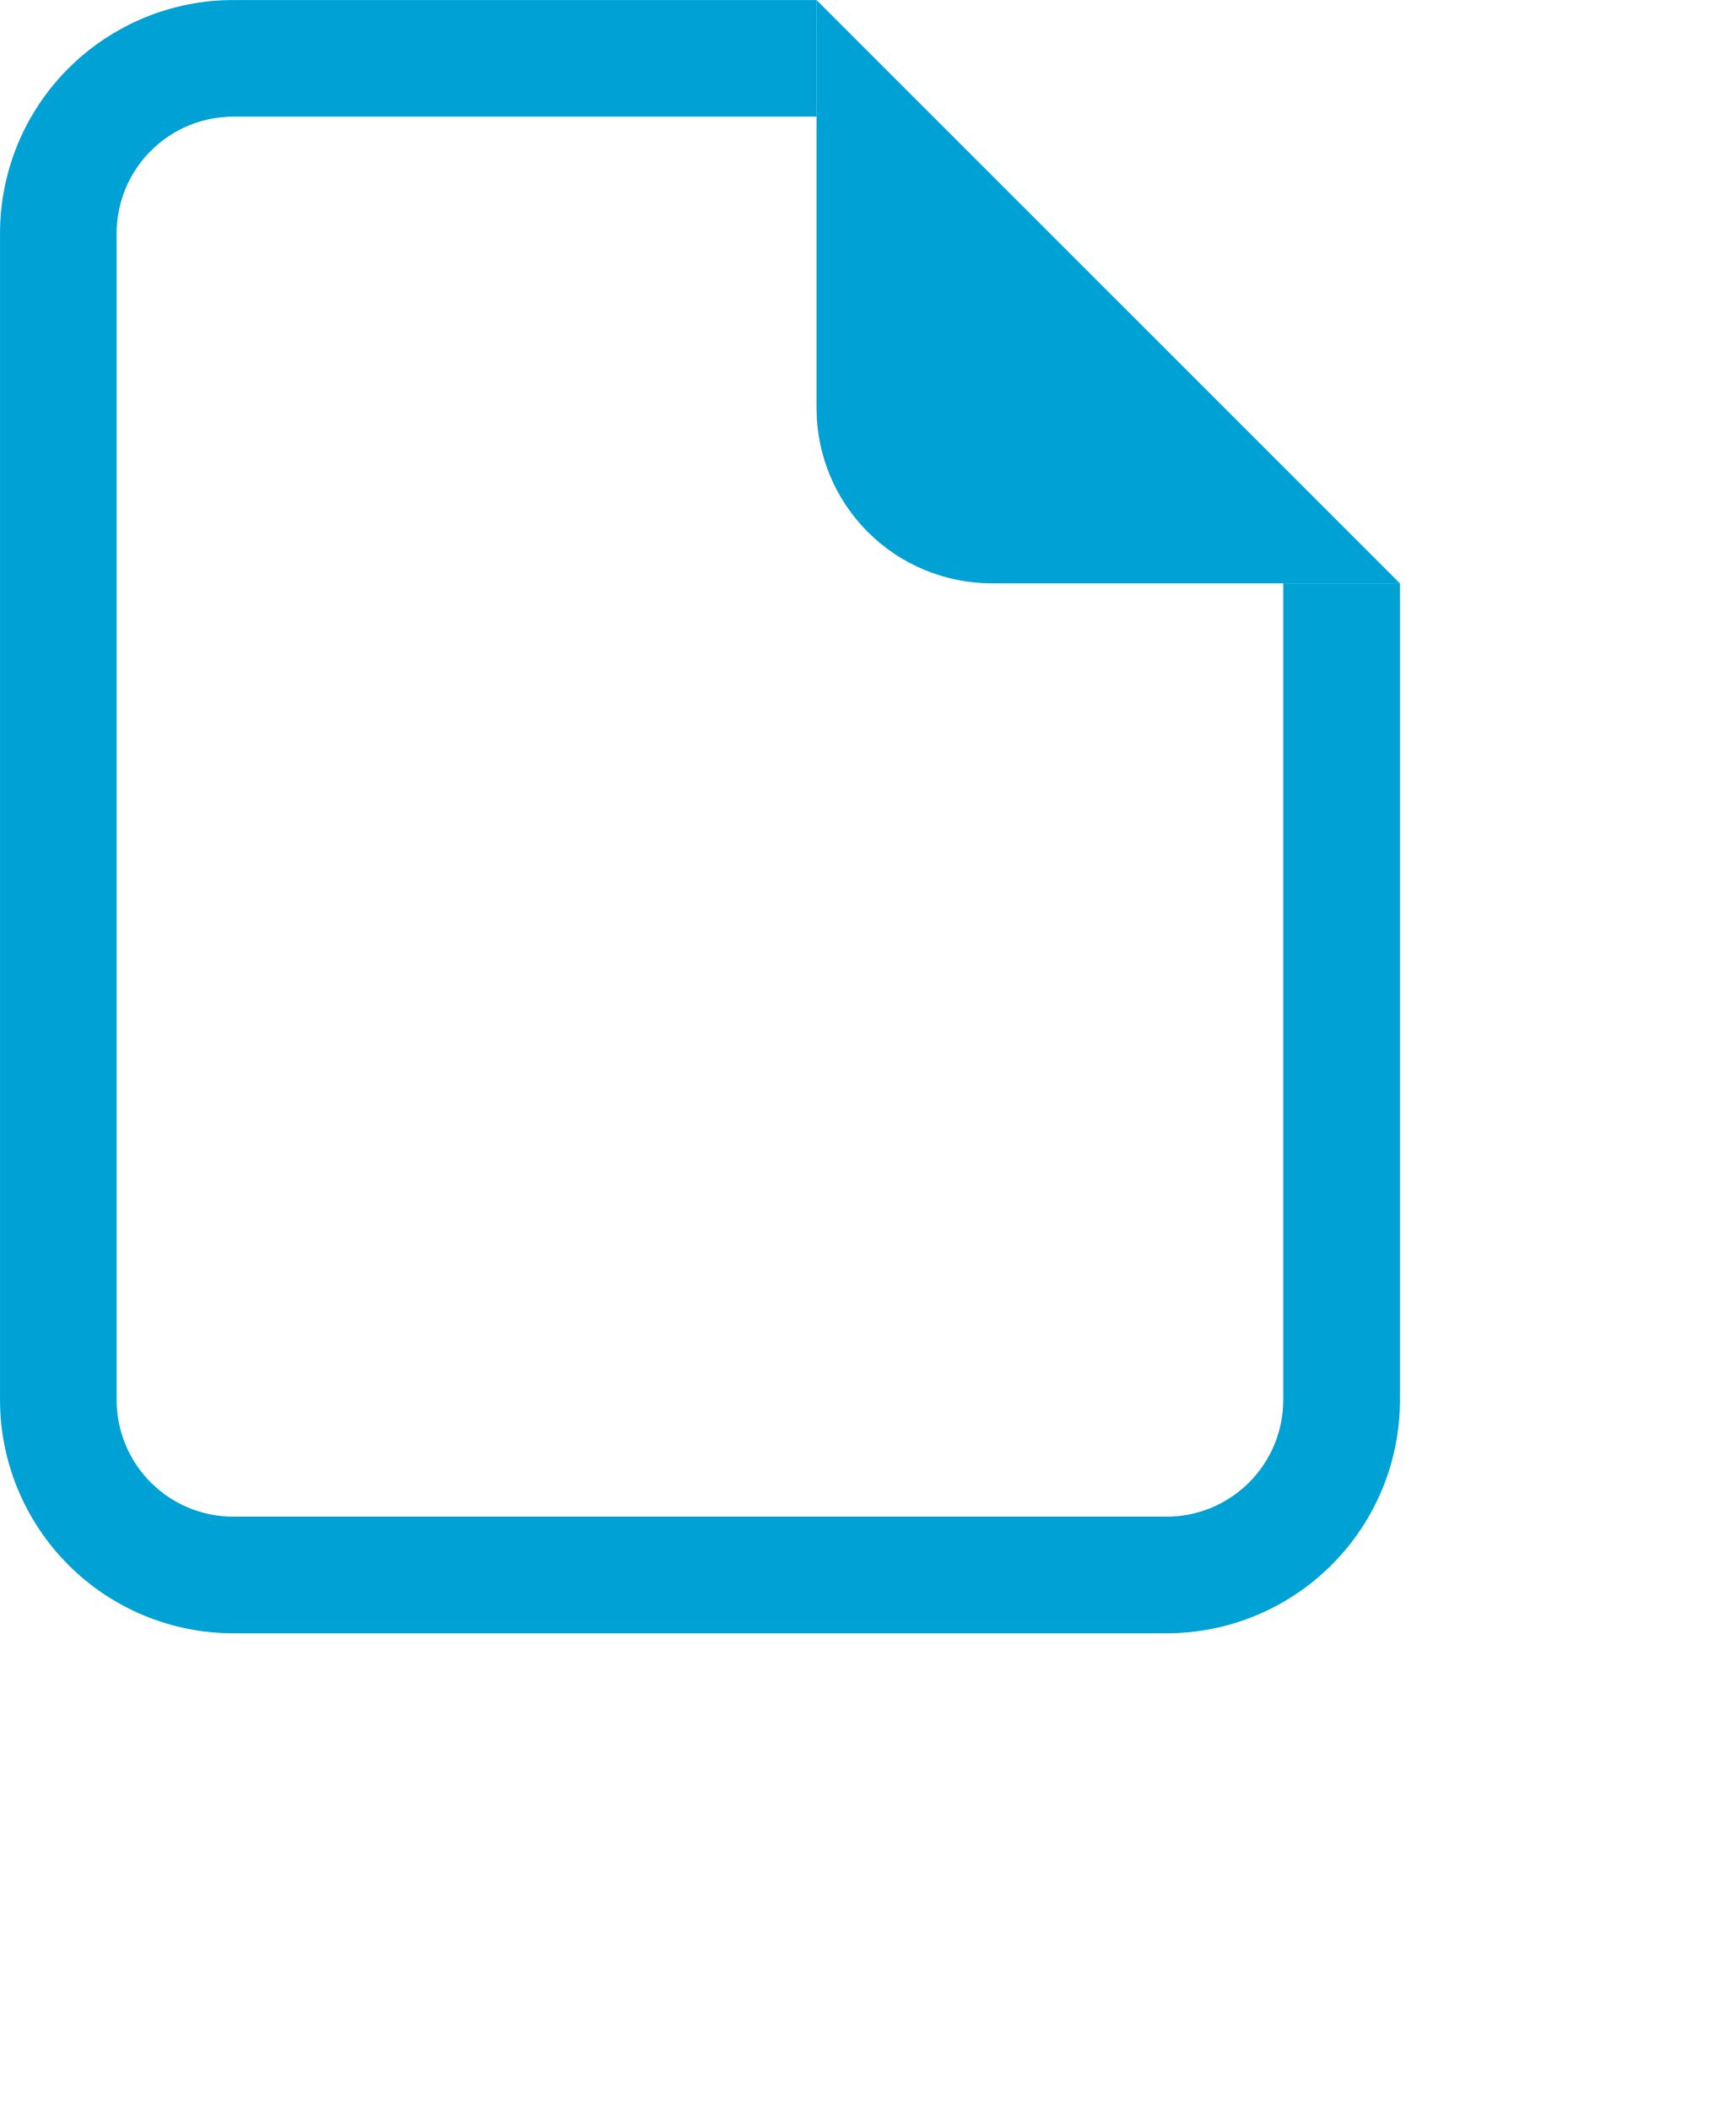
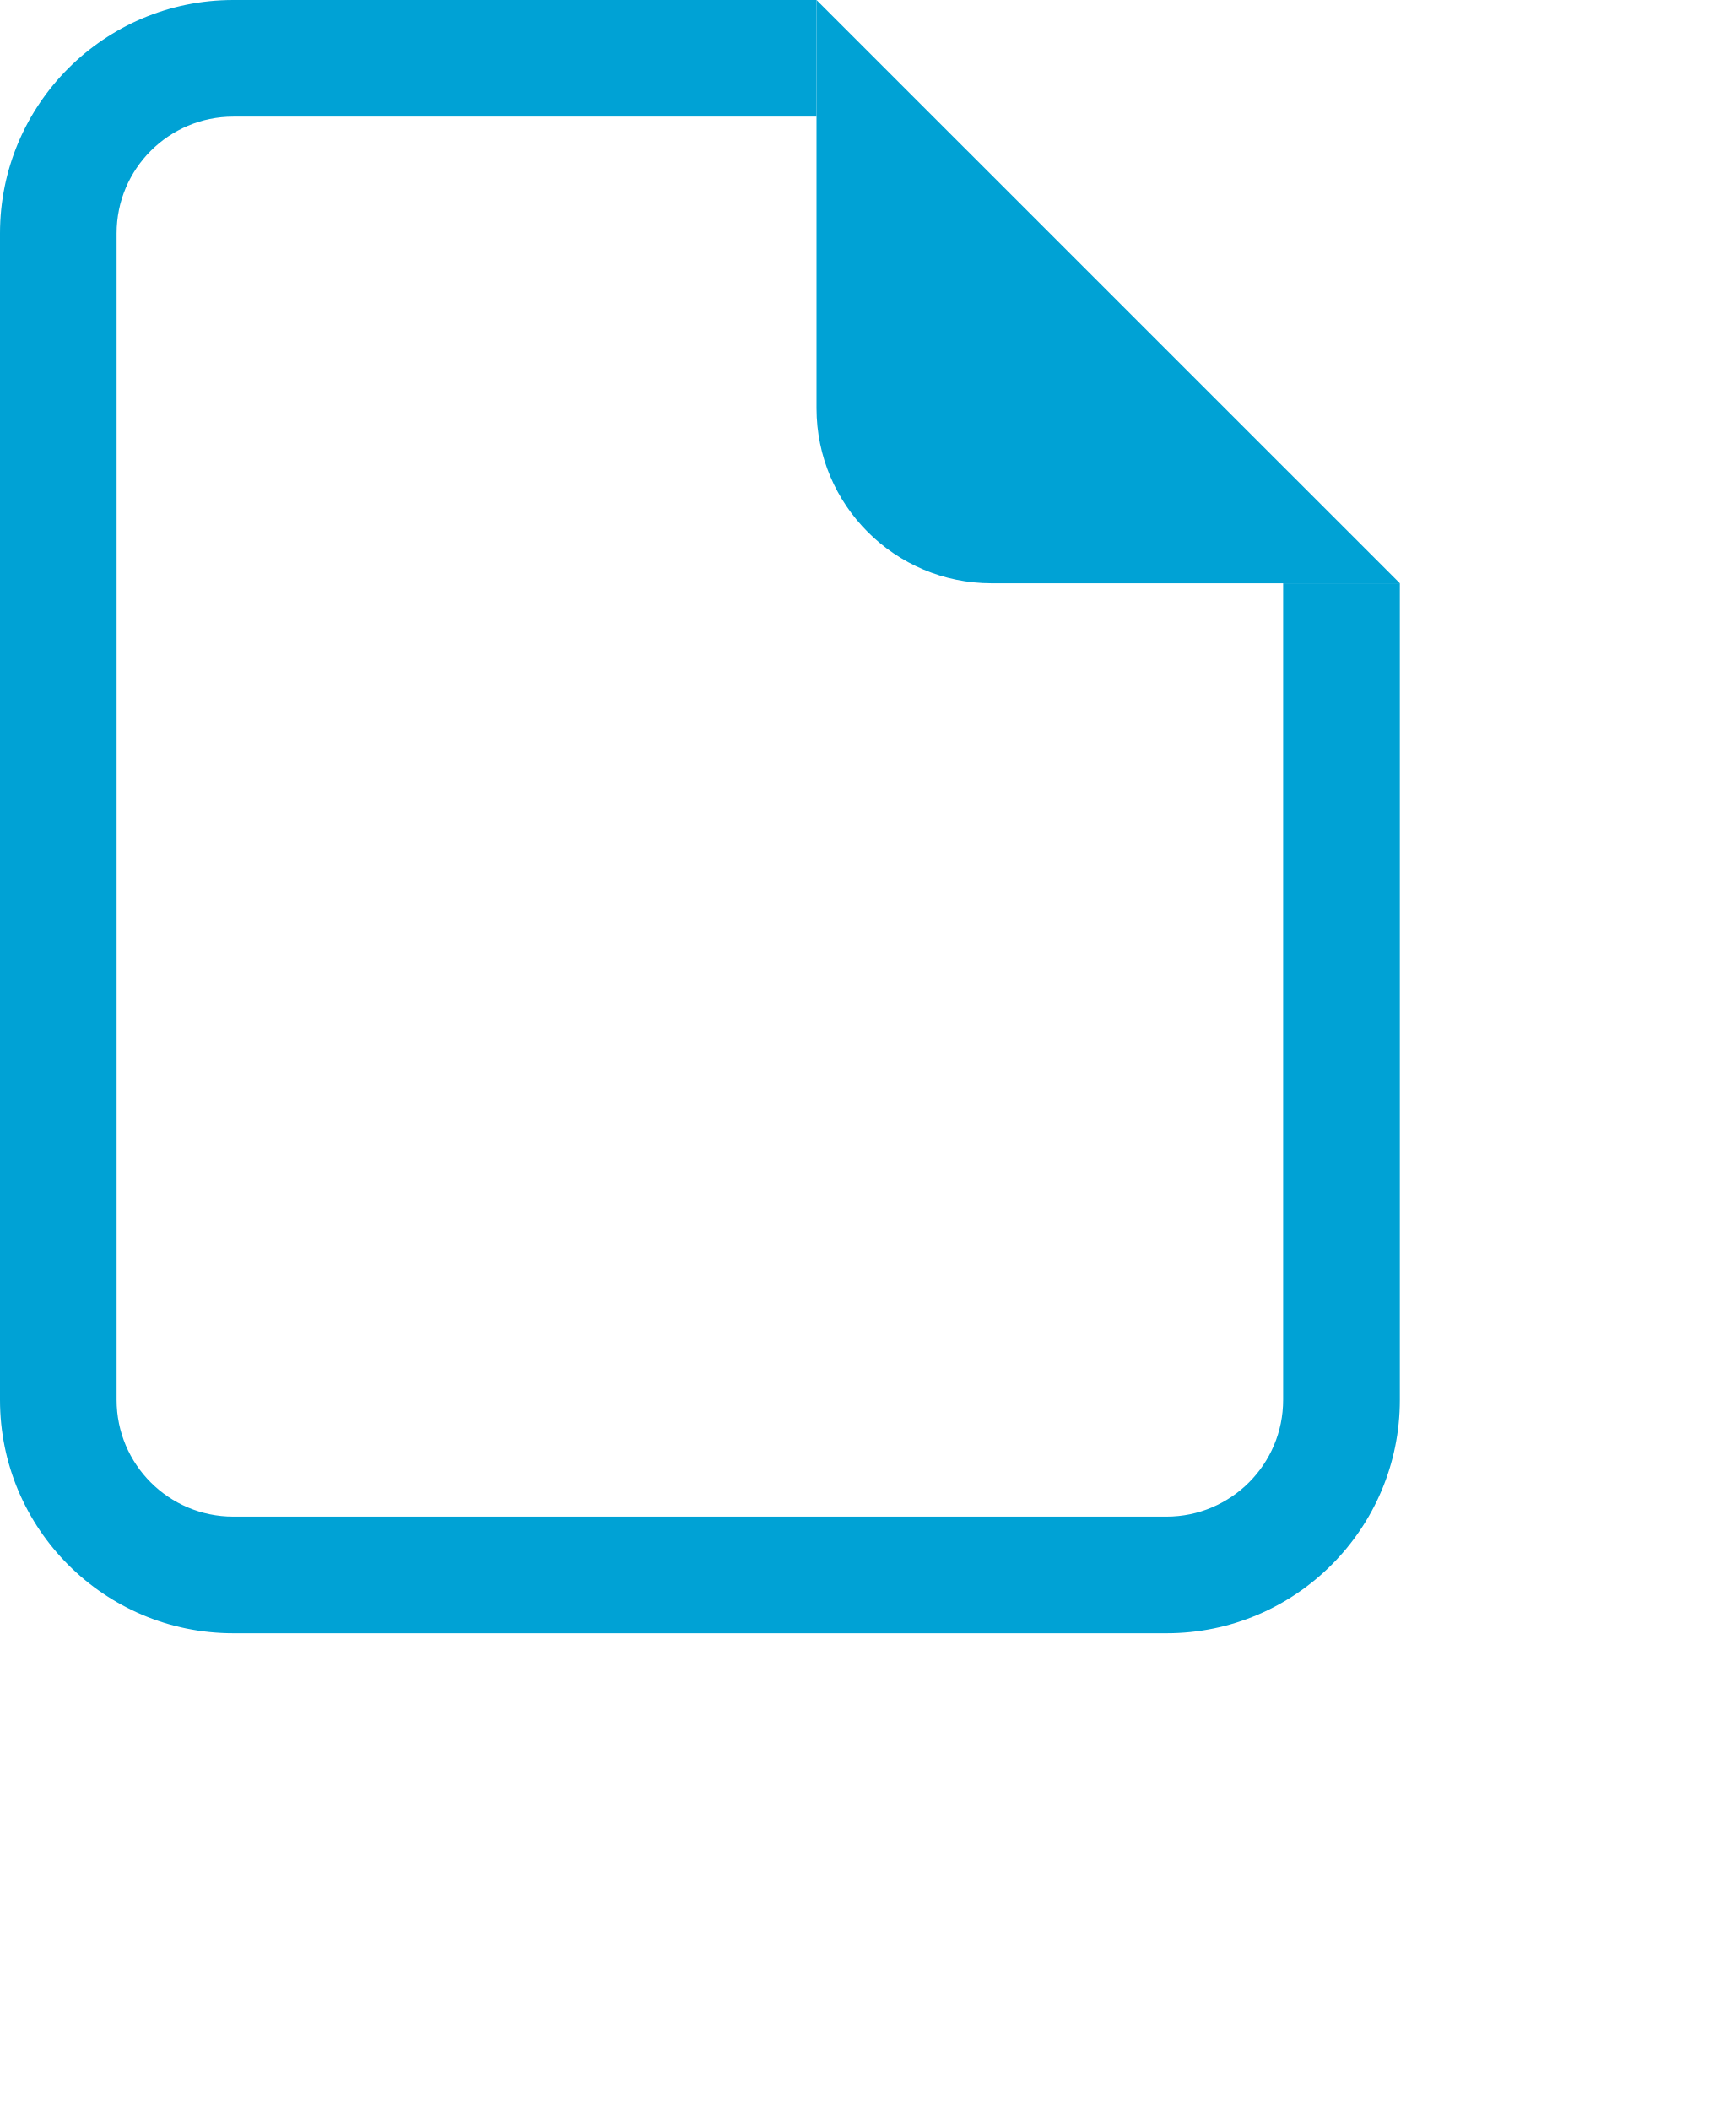
- <svg xmlns="http://www.w3.org/2000/svg" width="17.672" height="21.478" viewBox="0 0 17.672 21.478" fill="none" version="1.1" id="svg997">
-   <defs id="defs1001" />
-   <g id="layer1" style="display:none" transform="translate(-0.4277793,-0.1205225)">
-     <path d="M 8.688,0.226 H 2.805 c -0.624,0 -1.222,0.248 -1.664,0.689 -0.441,0.441 -0.689,1.04 -0.689,1.664 v 11.765 c 0,0.624 0.248,1.222 0.689,1.664 0.441,0.441 1.04,0.689 1.664,0.689 h 5.294 v -1.177 H 2.805 c -0.312,0 -0.611,-0.124 -0.832,-0.345 -0.221,-0.221 -0.345,-0.52 -0.345,-0.832 V 2.579 c 0,-0.312 0.124,-0.611 0.345,-0.832 0.221,-0.221 0.52,-0.345 0.832,-0.345 h 5.882 z" fill="#c93c58" id="path975" />
-     <path d="m 13.393,6.108 v 2.941 h 1.177 v -2.941 z" fill="#c93c58" id="path977" />
-     <path d="M 8.688,4.344 V 0.226 L 14.57,6.108 h -4.118 C 9.984,6.108 9.535,5.923 9.204,5.592 8.873,5.261 8.688,4.812 8.688,4.344 Z" fill="#c93c58" id="path979" />
-     <path d="m 16.727,17.481 c 0,-3.66 -0.549,-5.49 -2.745,-5.49 -2.196,0 -2.745,1.83 -2.745,5.49" stroke="#c93c58" id="path981" />
-     <rect x="10.364" y="16.608" width="7.235" height="4.49" rx="0.5" fill="#c93c58" stroke="#c93c58" id="rect983" />
-   </g>
-   <g id="layer2" style="display:inline" transform="translate(-0.4277793,-0.1205225)">
-     <path d="m 2.803,0.121 h 5.938 V 1.308 h -5.938 c -0.315,0 -0.617,0.125 -0.84,0.348 -0.223,0.223 -0.348,0.525 -0.348,0.84 V 14.371 c 0,0.315 0.125,0.617 0.348,0.84 0.223,0.223 0.525,0.348 0.84,0.348 h 9.5 c 0.315,0 0.617,-0.125 0.84,-0.348 0.223,-0.223 0.348,-0.525 0.348,-0.84 V 6.058 h 1.188 v 8.313 c 0,0.63 -0.25,1.234 -0.696,1.679 -0.445,0.445 -1.05,0.696 -1.679,0.696 H 2.803 c -0.63,0 -1.234,-0.25 -1.679,-0.696 -0.445,-0.445 -0.696,-1.05 -0.696,-1.679 V 2.496 c 0,-0.63 0.25,-1.234 0.696,-1.679 0.445,-0.445 1.049,-0.696 1.679,-0.696 z" fill="#00a2d5" id="path993" />
-     <path d="M 8.74,4.277 V 0.121 L 14.678,6.058 h -4.156 c -0.472,0 -0.926,-0.188 -1.26,-0.522 -0.334,-0.334 -0.522,-0.787 -0.522,-1.26 z" fill="#00a2d5" id="path995" />
+ <svg xmlns="http://www.w3.org/2000/svg" width="17.672" height="21.478" fill="none">
+   <g style="display:inline" fill="#00a2d5">
+     <path d="M2.375 0h5.937v1.187H2.375a1.188 1.188 0 0 0-1.188 1.188V14.25a1.188 1.188 0 0 0 1.188 1.188h9.5a1.188 1.188 0 0 0 1.187-1.188V5.937h1.188v8.313a2.375 2.375 0 0 1-2.375 2.375h-9.5A2.375 2.375 0 0 1 0 14.25V2.375A2.375 2.375 0 0 1 2.375 0z" />
+     <path d="M8.312 4.156V0l5.938 5.937h-4.156a1.781 1.781 0 0 1-1.782-1.78z" />
  </g>
</svg>
